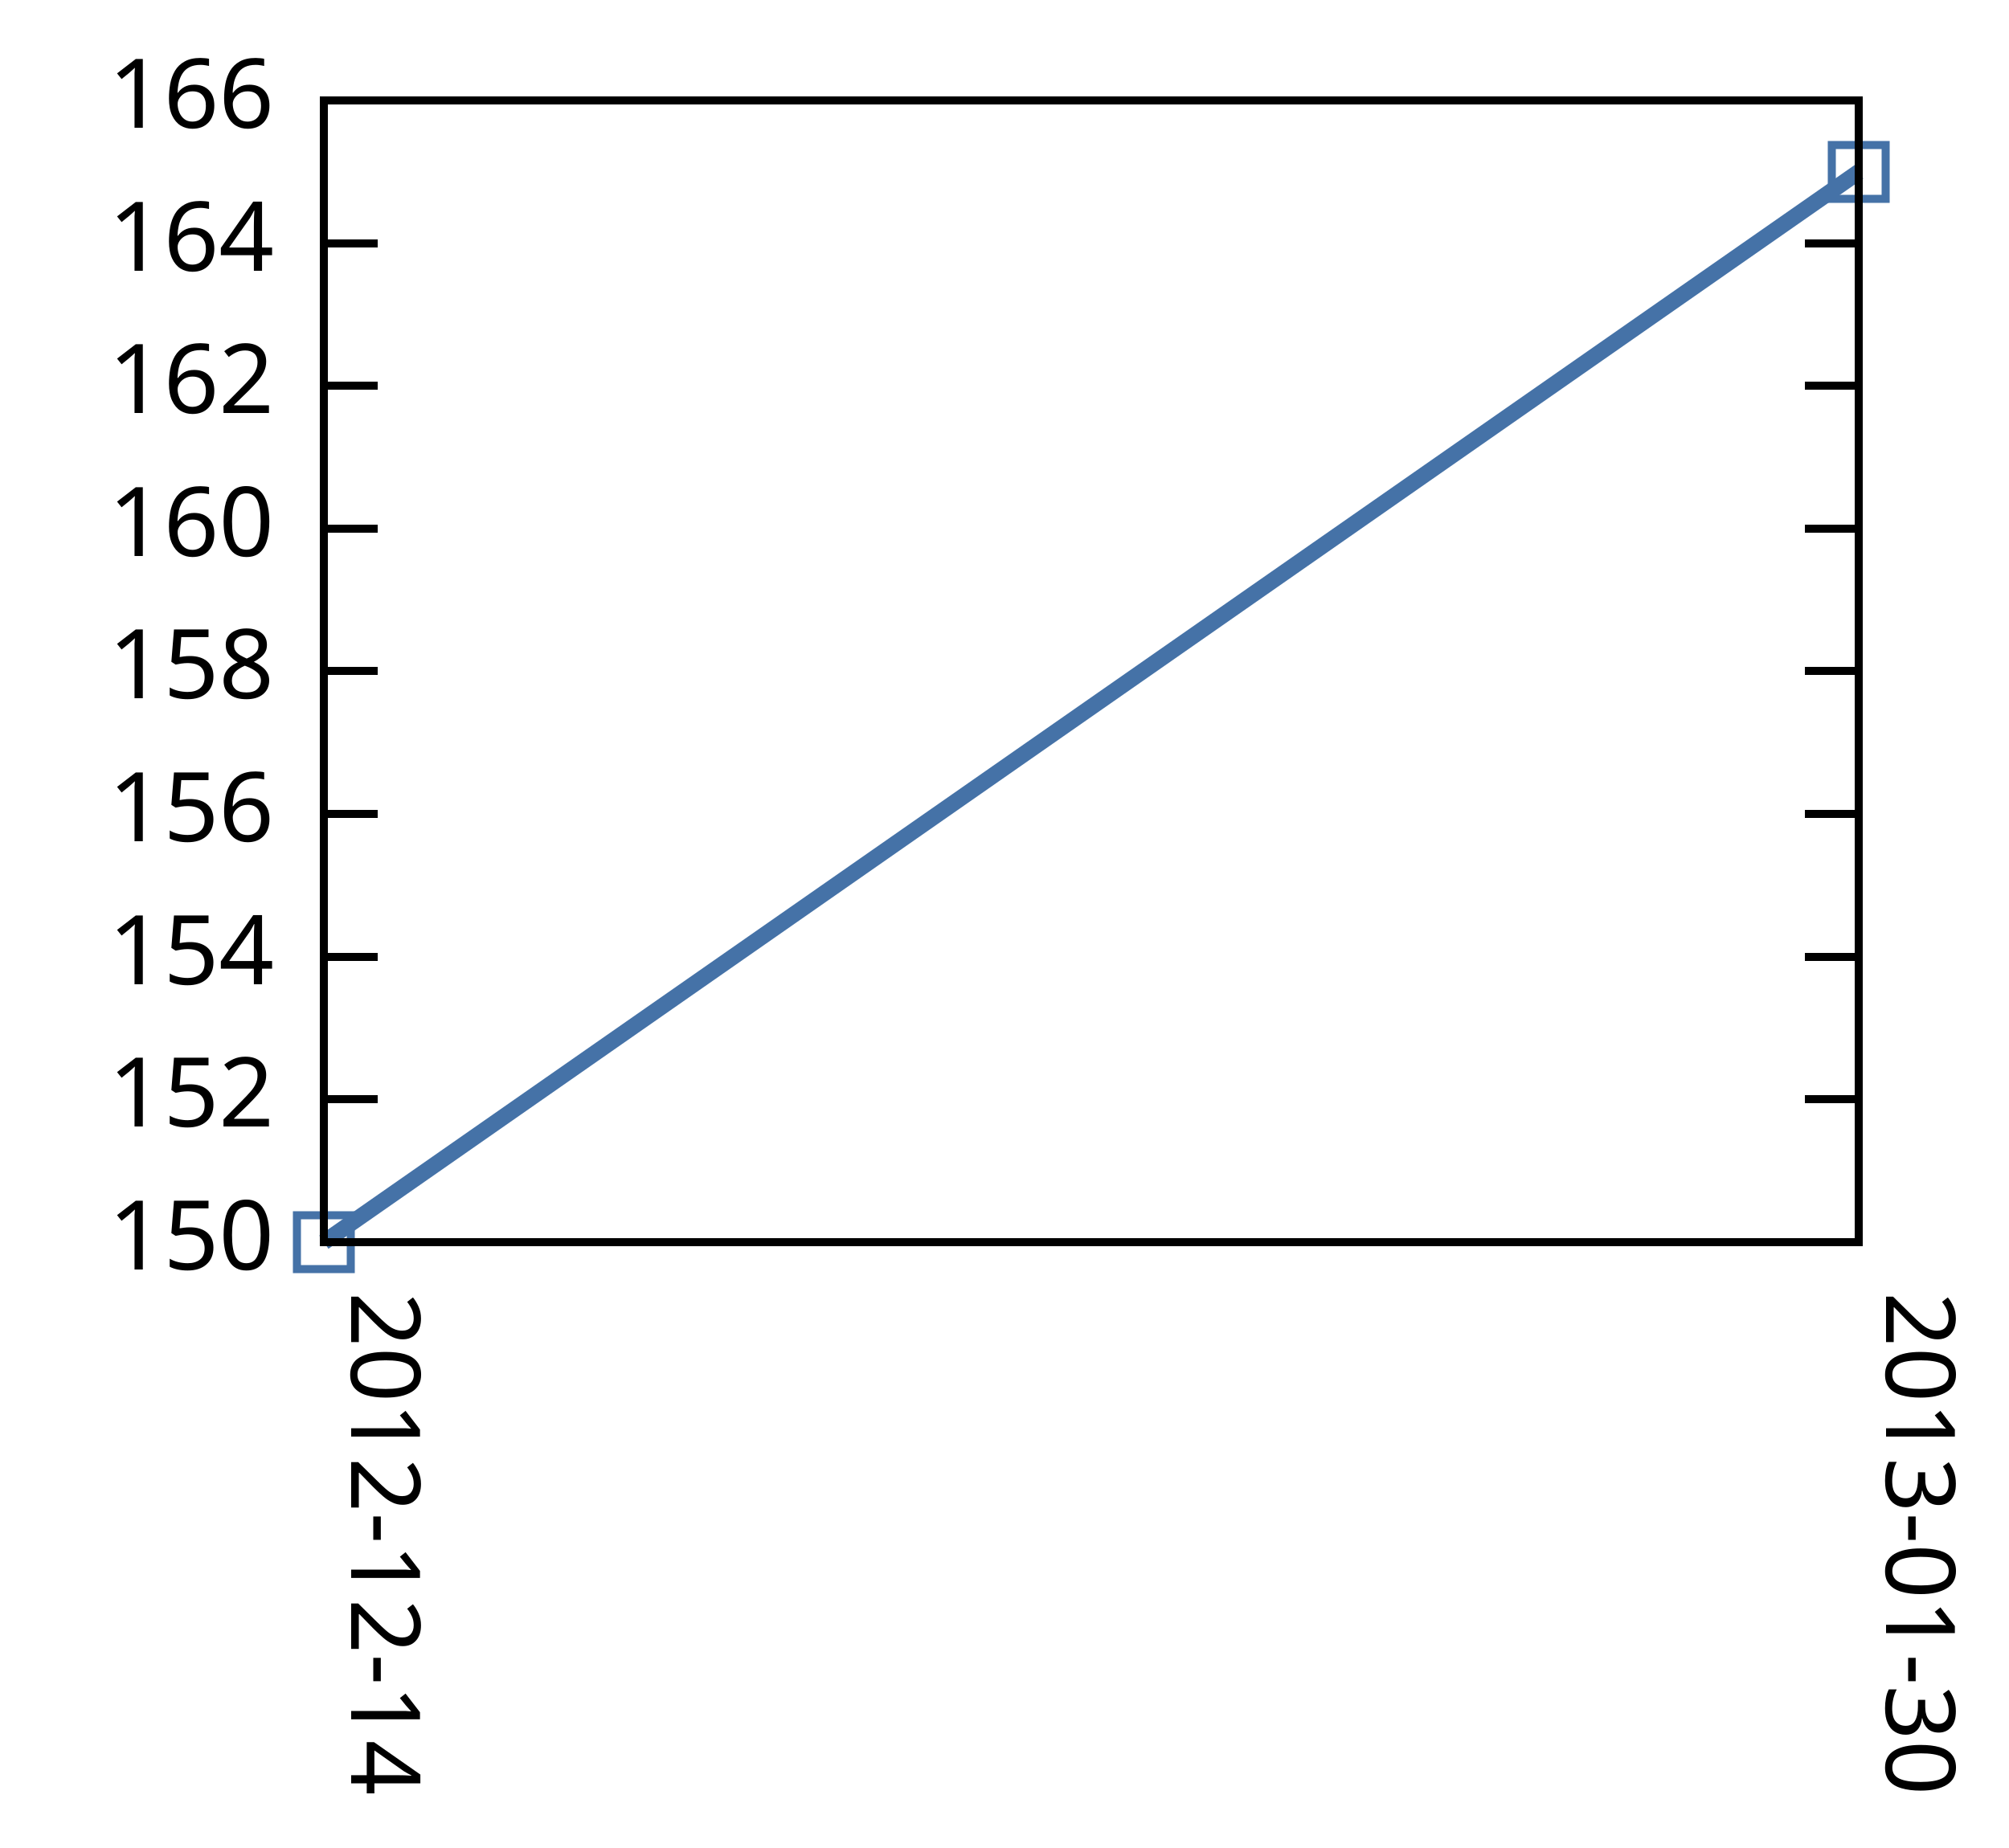
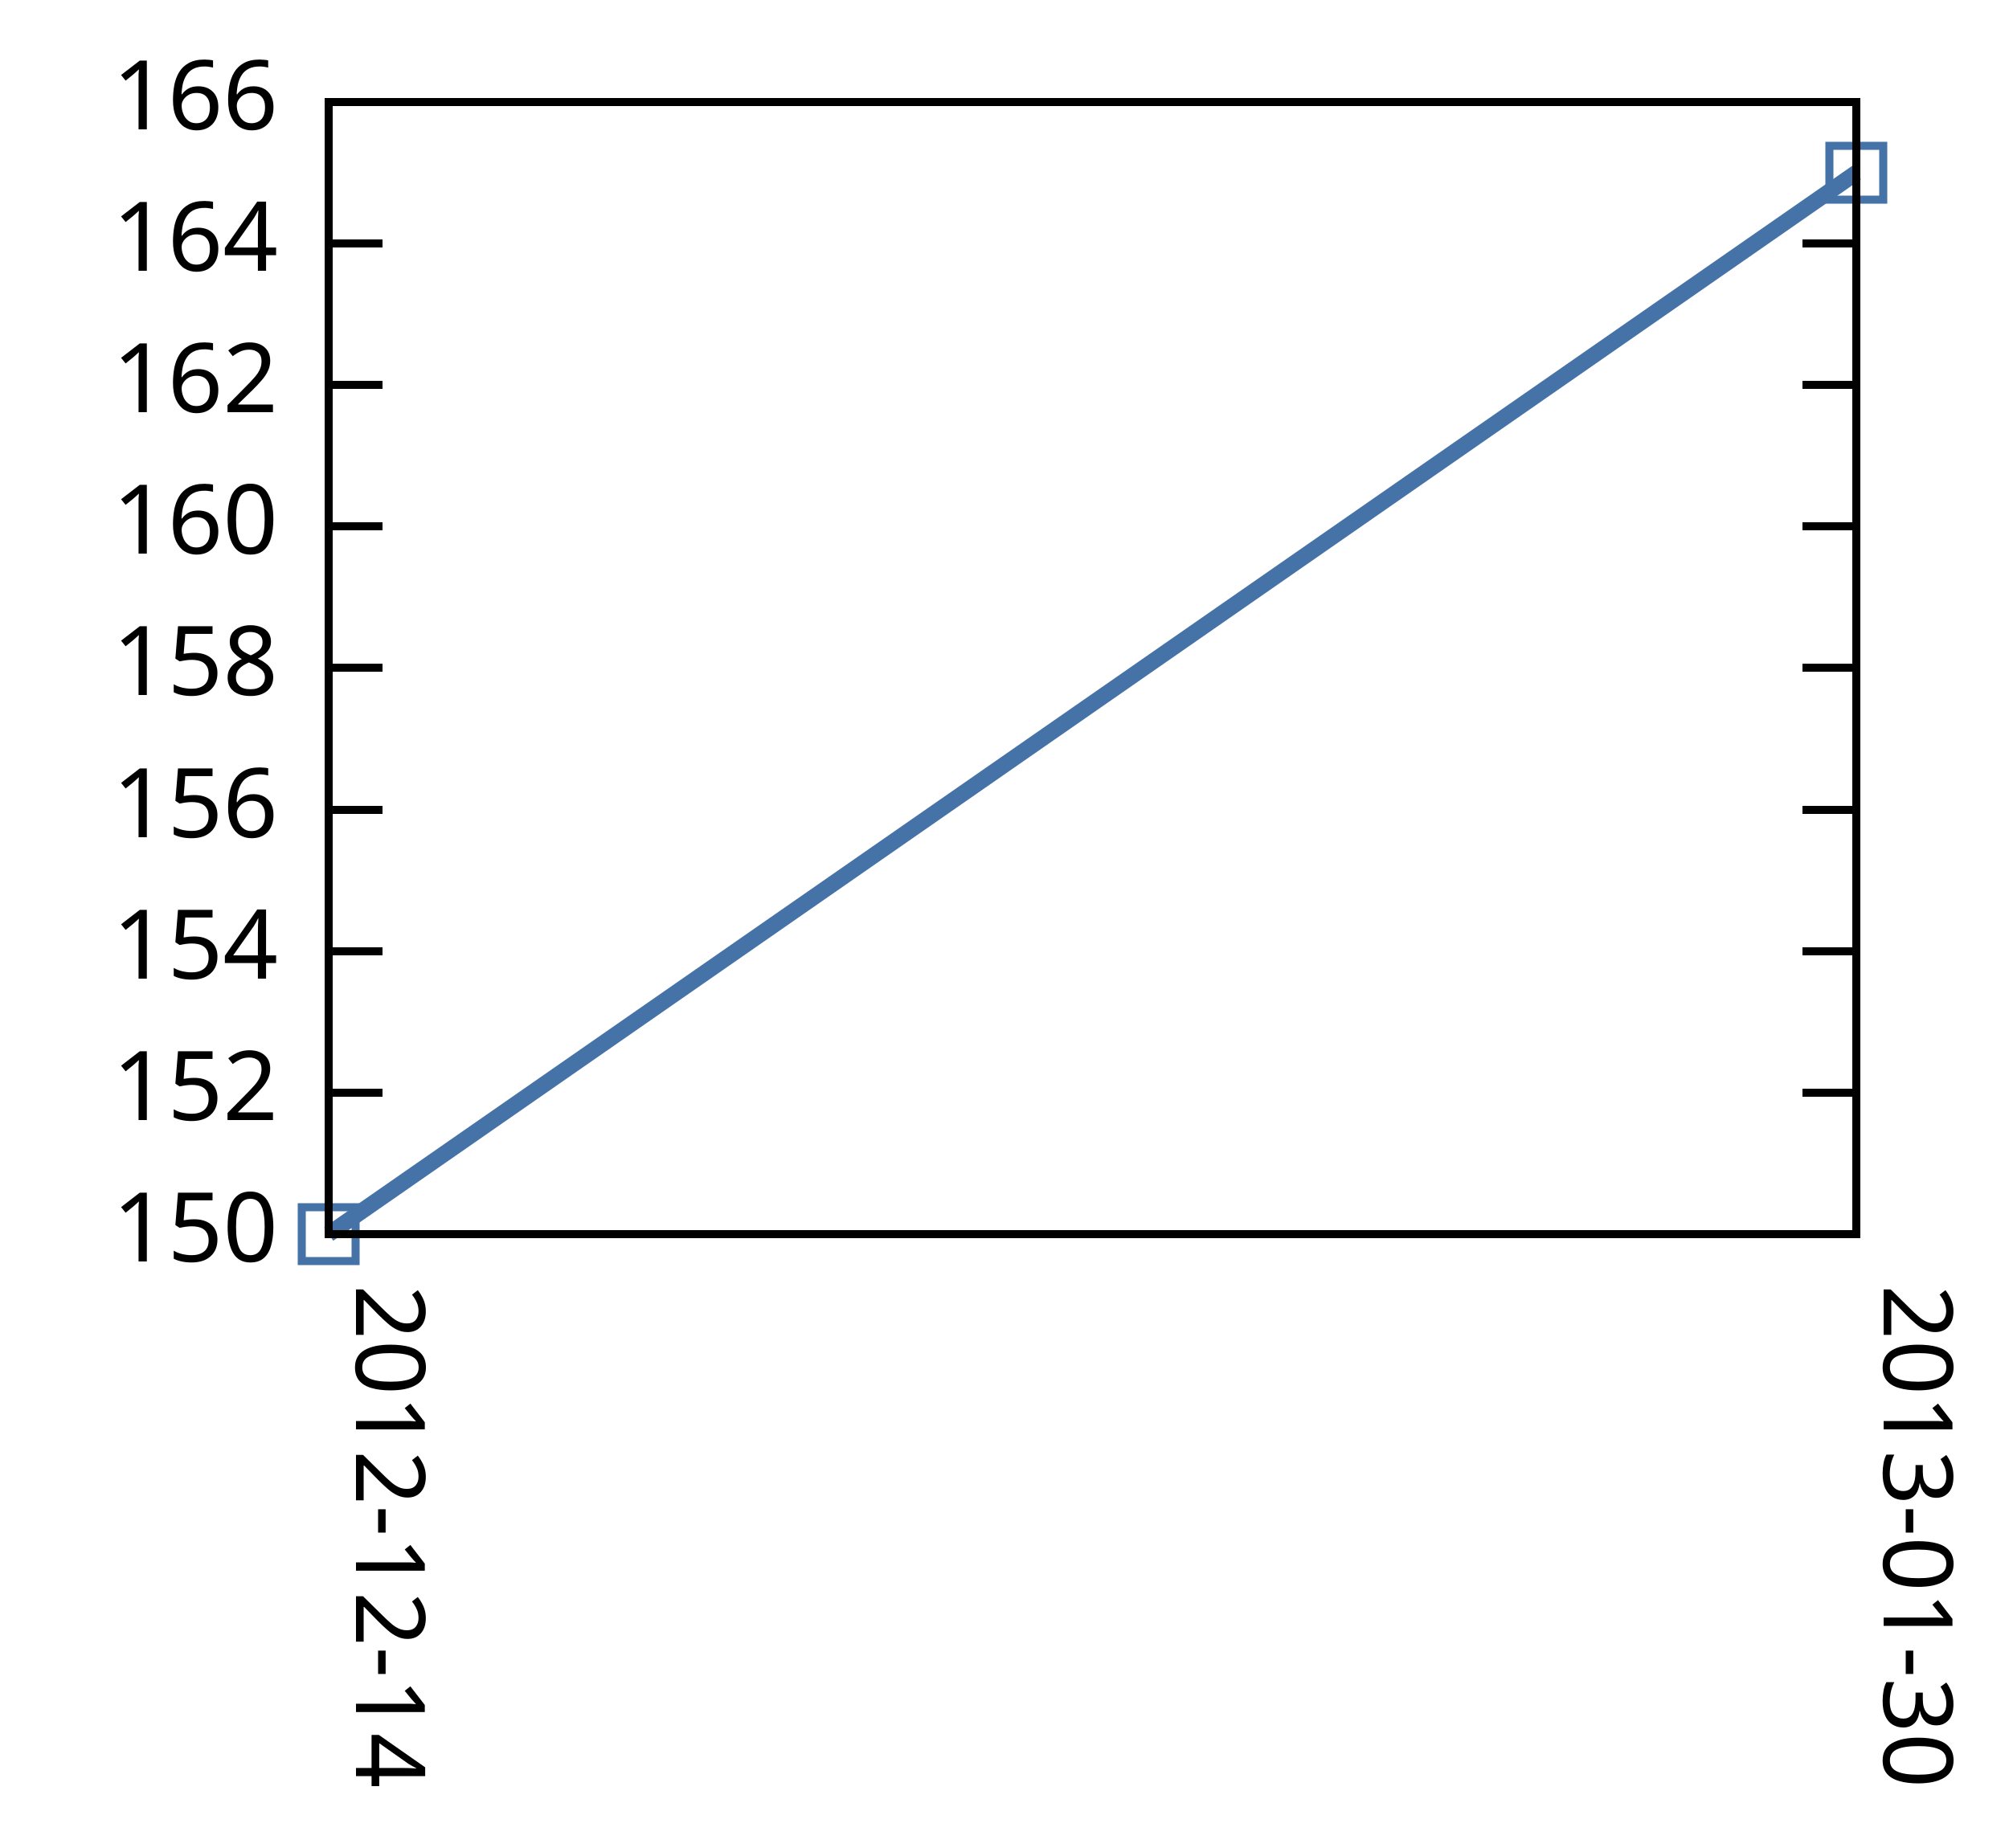
<svg xmlns="http://www.w3.org/2000/svg" xmlns:xlink="http://www.w3.org/1999/xlink" width="250" height="230" viewBox="0 0 250 230">
  <g id="gnuplot_canvas">
    <rect x="0" y="0" width="250" height="230" fill="none" />
    <defs>
      <circle id="gpDot" r="0.5" stroke-width="0.5" />
      <path id="gpPt0" stroke-width="0.299" stroke="currentColor" d="M-1,0 h2 M0,-1 v2" />
      <path id="gpPt1" stroke-width="0.299" stroke="currentColor" d="M-1,-1 L1,1 M1,-1 L-1,1" />
      <path id="gpPt2" stroke-width="0.299" stroke="currentColor" d="M-1,0 L1,0 M0,-1 L0,1 M-1,-1 L1,1 M-1,1 L1,-1" />
      <rect id="gpPt3" stroke-width="0.299" stroke="currentColor" x="-1" y="-1" width="2" height="2" />
      <rect id="gpPt4" stroke-width="0.299" stroke="currentColor" fill="currentColor" x="-1" y="-1" width="2" height="2" />
      <circle id="gpPt5" stroke-width="0.299" stroke="currentColor" cx="0" cy="0" r="1" />
      <use xlink:href="#gpPt5" id="gpPt6" fill="currentColor" stroke="none" />
      <path id="gpPt7" stroke-width="0.299" stroke="currentColor" d="M0,-1.33 L-1.33,0.67 L1.33,0.67 z" />
      <use xlink:href="#gpPt7" id="gpPt8" fill="currentColor" stroke="none" />
      <use xlink:href="#gpPt7" id="gpPt9" stroke="currentColor" transform="rotate(180)" />
      <use xlink:href="#gpPt9" id="gpPt10" fill="currentColor" stroke="none" />
      <use xlink:href="#gpPt3" id="gpPt11" stroke="currentColor" transform="rotate(45)" />
      <use xlink:href="#gpPt11" id="gpPt12" fill="currentColor" stroke="none" />
    </defs>
    <g style="fill:none; color:white; stroke:black; stroke-width:1.00; stroke-linecap:butt; stroke-linejoin:miter">
</g>
    <g style="fill:none; color:black; stroke:currentColor; stroke-width:1.00; stroke-linecap:butt; stroke-linejoin:miter">
-       <path stroke="black" d="M40.3,154.6 L47.0,154.6 M231.3,154.6 L224.6,154.6  h0.01" />
-       <g transform="translate(34.1,158.0)" style="stroke:none; fill:black; font-family:Verdana; font-size:9.00pt; text-anchor:end">
+       <path stroke="black" d="M40.9,153.6 L47.6,153.6 M231.0,153.6 L224.3,153.6  h0.01" />
+       <g transform="translate(34.6,157.0)" style="stroke:none; fill:black; font-family:Verdana; font-size:9.00pt; text-anchor:end">
        <text> 150</text>
      </g>
-       <path stroke="black" d="M40.3,136.8 L47.0,136.8 M231.3,136.8 L224.6,136.8  h0.01" />
-       <g transform="translate(34.1,140.2)" style="stroke:none; fill:black; font-family:Verdana; font-size:9.00pt; text-anchor:end">
+       <path stroke="black" d="M40.9,136.0 L47.6,136.0 M231.0,136.0 L224.3,136.0  h0.01" />
+       <g transform="translate(34.6,139.4)" style="stroke:none; fill:black; font-family:Verdana; font-size:9.00pt; text-anchor:end">
        <text> 152</text>
      </g>
-       <path stroke="black" d="M40.3,119.1 L47.0,119.1 M231.3,119.1 L224.6,119.1  h0.01" />
-       <g transform="translate(34.1,122.5)" style="stroke:none; fill:black; font-family:Verdana; font-size:9.00pt; text-anchor:end">
+       <path stroke="black" d="M40.9,118.4 L47.6,118.4 M231.0,118.4 L224.3,118.4  h0.01" />
+       <g transform="translate(34.6,121.8)" style="stroke:none; fill:black; font-family:Verdana; font-size:9.00pt; text-anchor:end">
        <text> 154</text>
      </g>
-       <path stroke="black" d="M40.3,101.3 L47.0,101.3 M231.3,101.3 L224.6,101.3  h0.01" />
-       <g transform="translate(34.1,104.7)" style="stroke:none; fill:black; font-family:Verdana; font-size:9.00pt; text-anchor:end">
+       <path stroke="black" d="M40.9,100.8 L47.6,100.8 M231.0,100.8 L224.3,100.8  h0.01" />
+       <g transform="translate(34.6,104.2)" style="stroke:none; fill:black; font-family:Verdana; font-size:9.00pt; text-anchor:end">
        <text> 156</text>
      </g>
-       <path stroke="black" d="M40.3,83.5 L47.0,83.5 M231.3,83.5 L224.6,83.5  h0.01" />
-       <g transform="translate(34.1,86.9)" style="stroke:none; fill:black; font-family:Verdana; font-size:9.00pt; text-anchor:end">
+       <path stroke="black" d="M40.9,83.1 L47.6,83.1 M231.0,83.1 L224.3,83.1  h0.01" />
+       <g transform="translate(34.6,86.5)" style="stroke:none; fill:black; font-family:Verdana; font-size:9.00pt; text-anchor:end">
        <text> 158</text>
      </g>
-       <path stroke="black" d="M40.3,65.8 L47.0,65.8 M231.3,65.8 L224.6,65.8  h0.01" />
-       <g transform="translate(34.1,69.2)" style="stroke:none; fill:black; font-family:Verdana; font-size:9.00pt; text-anchor:end">
+       <path stroke="black" d="M40.9,65.5 L47.6,65.5 M231.0,65.5 L224.3,65.5  h0.01" />
+       <g transform="translate(34.6,68.9)" style="stroke:none; fill:black; font-family:Verdana; font-size:9.00pt; text-anchor:end">
        <text> 160</text>
      </g>
-       <path stroke="black" d="M40.3,48.0 L47.0,48.0 M231.3,48.0 L224.6,48.0  h0.01" />
-       <g transform="translate(34.1,51.4)" style="stroke:none; fill:black; font-family:Verdana; font-size:9.00pt; text-anchor:end">
+       <path stroke="black" d="M40.9,47.9 L47.6,47.9 M231.0,47.9 L224.3,47.9  h0.01" />
+       <g transform="translate(34.6,51.3)" style="stroke:none; fill:black; font-family:Verdana; font-size:9.00pt; text-anchor:end">
        <text> 162</text>
      </g>
-       <path stroke="black" d="M40.3,30.3 L47.0,30.3 M231.3,30.3 L224.6,30.3  h0.01" />
-       <g transform="translate(34.1,33.7)" style="stroke:none; fill:black; font-family:Verdana; font-size:9.00pt; text-anchor:end">
+       <path stroke="black" d="M40.9,30.3 L47.6,30.3 M231.0,30.3 L224.3,30.3  h0.01" />
+       <g transform="translate(34.6,33.7)" style="stroke:none; fill:black; font-family:Verdana; font-size:9.00pt; text-anchor:end">
        <text> 164</text>
      </g>
-       <path stroke="black" d="M40.3,12.5 L47.0,12.5 M231.3,12.5 L224.6,12.5  h0.01" />
-       <g transform="translate(34.1,15.9)" style="stroke:none; fill:black; font-family:Verdana; font-size:9.00pt; text-anchor:end">
+       <path stroke="black" d="M40.9,12.7 L47.6,12.7 M231.0,12.7 L224.3,12.7  h0.01" />
+       <g transform="translate(34.6,16.1)" style="stroke:none; fill:black; font-family:Verdana; font-size:9.00pt; text-anchor:end">
        <text> 166</text>
      </g>
-       <path stroke="black" d="M40.3,154.6 L40.3,147.9 M40.3,12.5 L40.3,19.2  h0.01" />
-       <g transform="translate(43.7,160.8) rotate(90)" style="stroke:none; fill:black; font-family:Verdana; font-size:9.00pt; text-anchor:start">
+       <path stroke="black" d="M40.9,153.6 L40.9,146.9 M40.9,12.7 L40.9,19.4  h0.01" />
+       <g transform="translate(44.3,159.9) rotate(90)" style="stroke:none; fill:black; font-family:Verdana; font-size:9.00pt; text-anchor:start">
        <text>2012-12-14</text>
      </g>
-       <path stroke="black" d="M231.3,154.6 L231.3,147.9 M231.3,12.5 L231.3,19.2  h0.01" />
-       <g transform="translate(234.7,160.8) rotate(90)" style="stroke:none; fill:black; font-family:Verdana; font-size:9.00pt; text-anchor:start">
+       <path stroke="black" d="M231.0,153.6 L231.0,146.9 M231.0,12.7 L231.0,19.4  h0.01" />
+       <g transform="translate(234.4,159.9) rotate(90)" style="stroke:none; fill:black; font-family:Verdana; font-size:9.00pt; text-anchor:start">
        <text>2013-01-30</text>
      </g>
-       <path stroke="black" d="M40.3,12.5 L40.3,154.6 L231.3,154.6 L231.3,12.5 L40.3,12.5 Z  h0.01" />
+       <path stroke="black" d="M40.9,12.7 L40.9,153.6 L231.0,153.6 L231.0,12.7 L40.9,12.7 Z  h0.01" />
    </g>
    <g id="gnuplot_plot_1">
      <g style="fill:none; color:white; stroke:black; stroke-width:2.00; stroke-linecap:butt; stroke-linejoin:miter">
</g>
      <g style="fill:none; color:green; stroke:currentColor; stroke-width:2.00; stroke-linecap:butt; stroke-linejoin:miter">
-         <path stroke="rgb( 69, 114, 167)" d="M40.3,154.6 L231.3,21.4  h0.01" />
-         <use xlink:href="#gpPt3" transform="translate(40.3,154.6) scale(3.35)" color="rgb( 69, 114, 167)" />
-         <use xlink:href="#gpPt3" transform="translate(231.3,21.4) scale(3.35)" color="rgb( 69, 114, 167)" />
+         <path stroke="rgb( 69, 114, 167)" d="M40.9,153.6 L231.0,21.5  h0.01" />
+         <use xlink:href="#gpPt3" transform="translate(40.9,153.6) scale(3.35)" color="rgb( 69, 114, 167)" />
+         <use xlink:href="#gpPt3" transform="translate(231.0,21.5) scale(3.35)" color="rgb( 69, 114, 167)" />
      </g>
    </g>
    <g style="fill:none; color:white; stroke:rgb( 69, 114, 167); stroke-width:1.00; stroke-linecap:butt; stroke-linejoin:miter">
</g>
    <g style="fill:none; color:black; stroke:currentColor; stroke-width:1.00; stroke-linecap:butt; stroke-linejoin:miter">
-       <path stroke="black" d="M40.3,12.5 L40.3,154.6 L231.3,154.6 L231.3,12.5 L40.3,12.5 Z  h0.01" />
+       <path stroke="black" d="M40.9,12.7 L40.9,153.6 L231.0,153.6 L231.0,12.7 L40.9,12.7 Z  h0.01" />
    </g>
  </g>
</svg>
